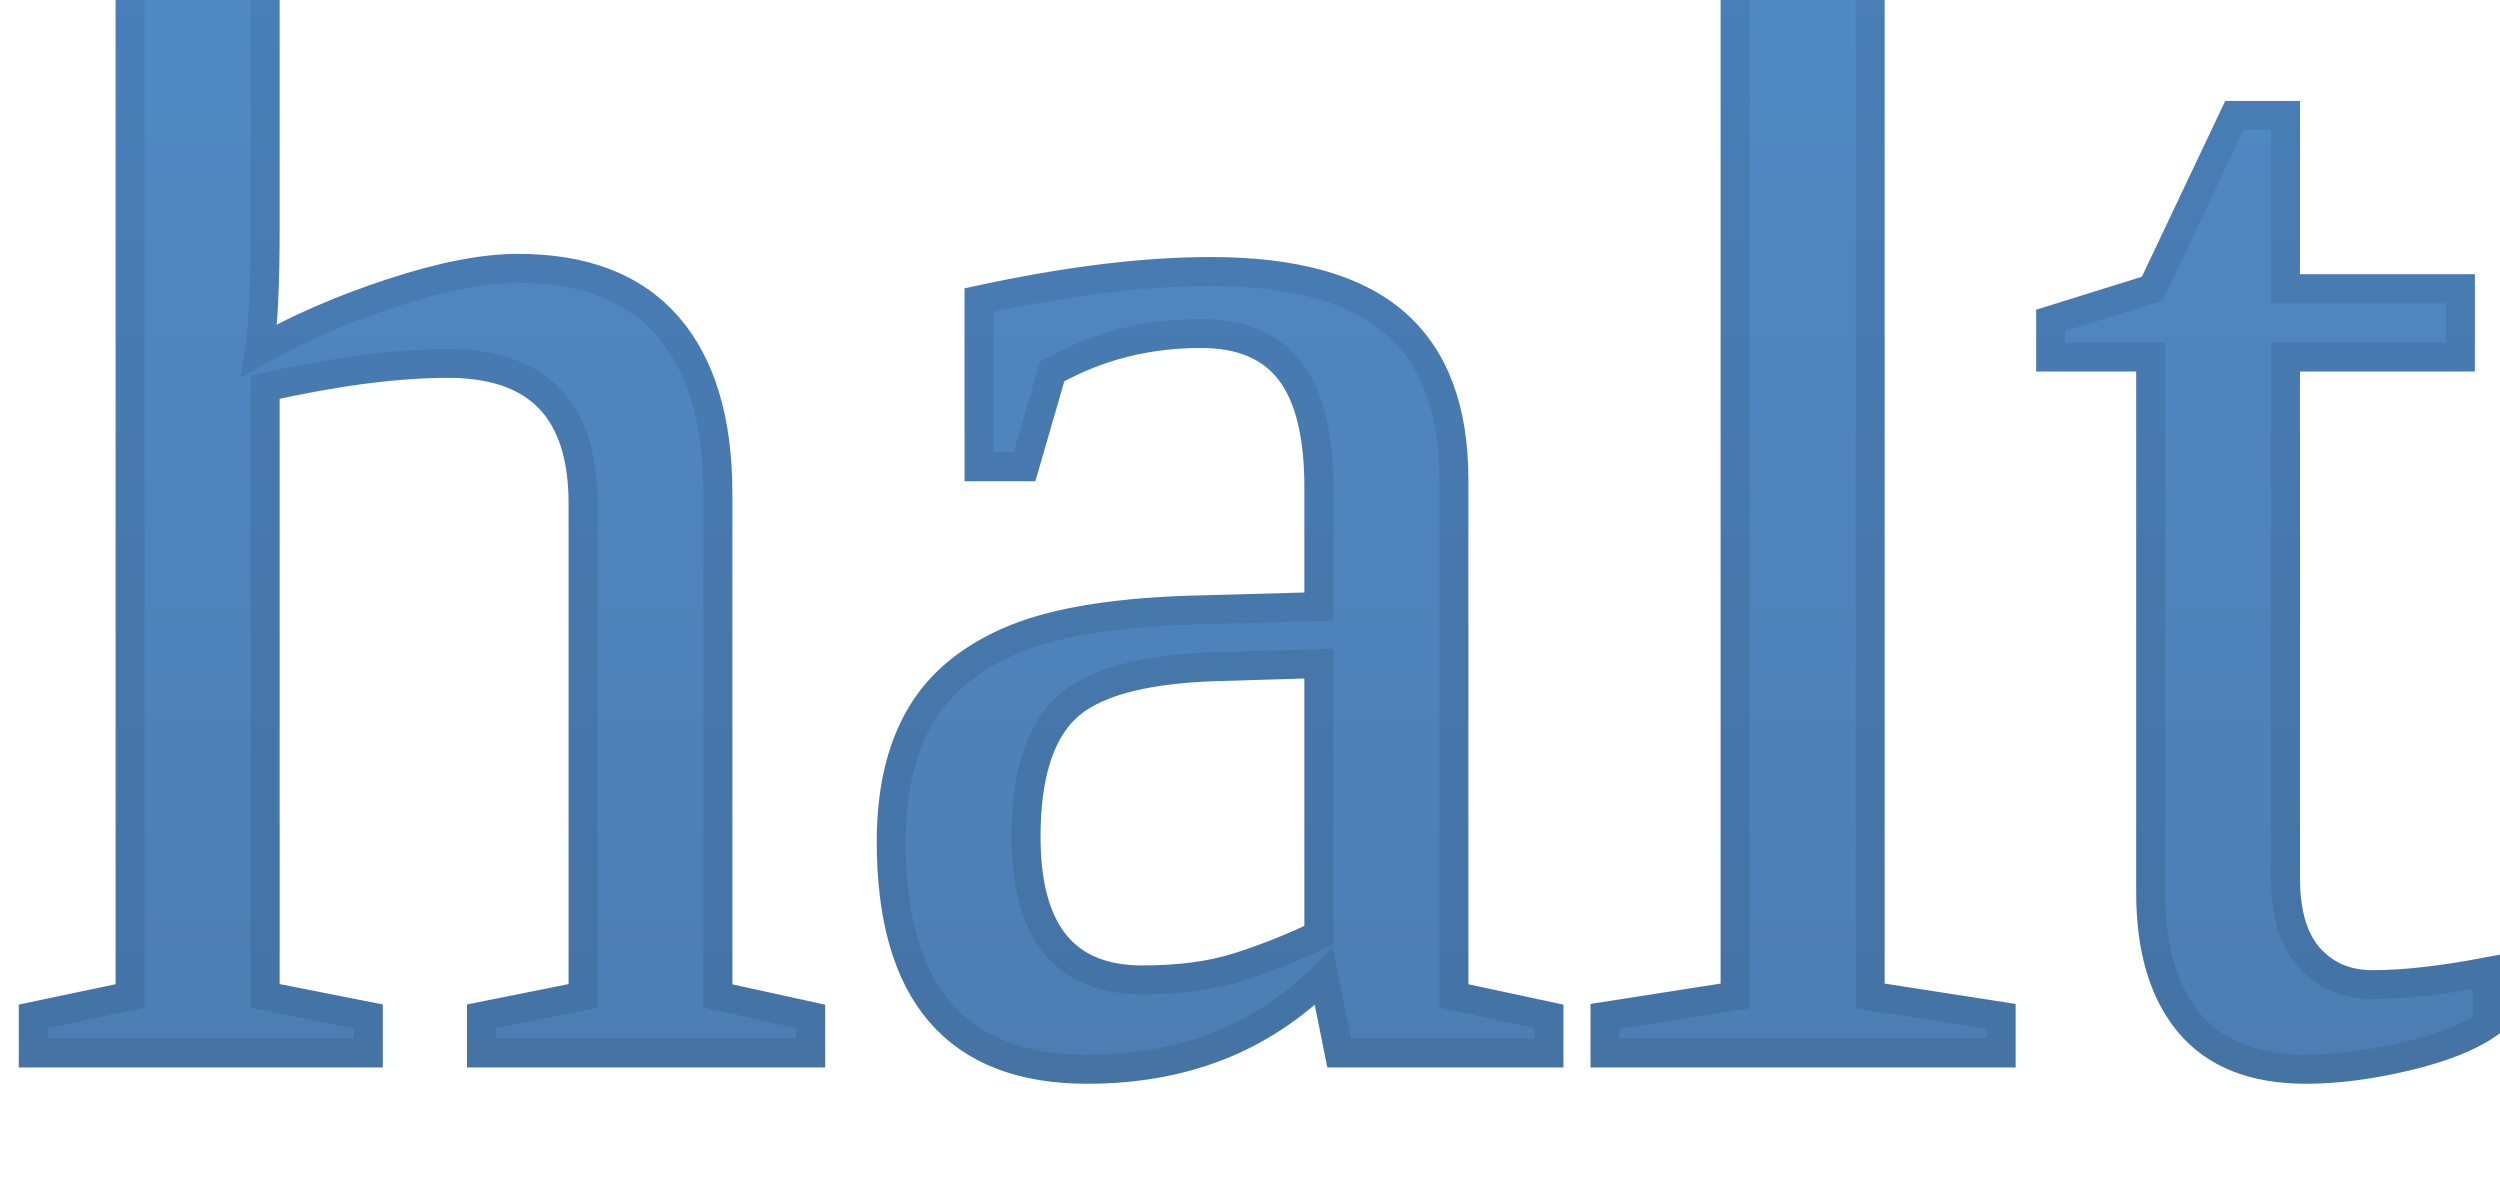
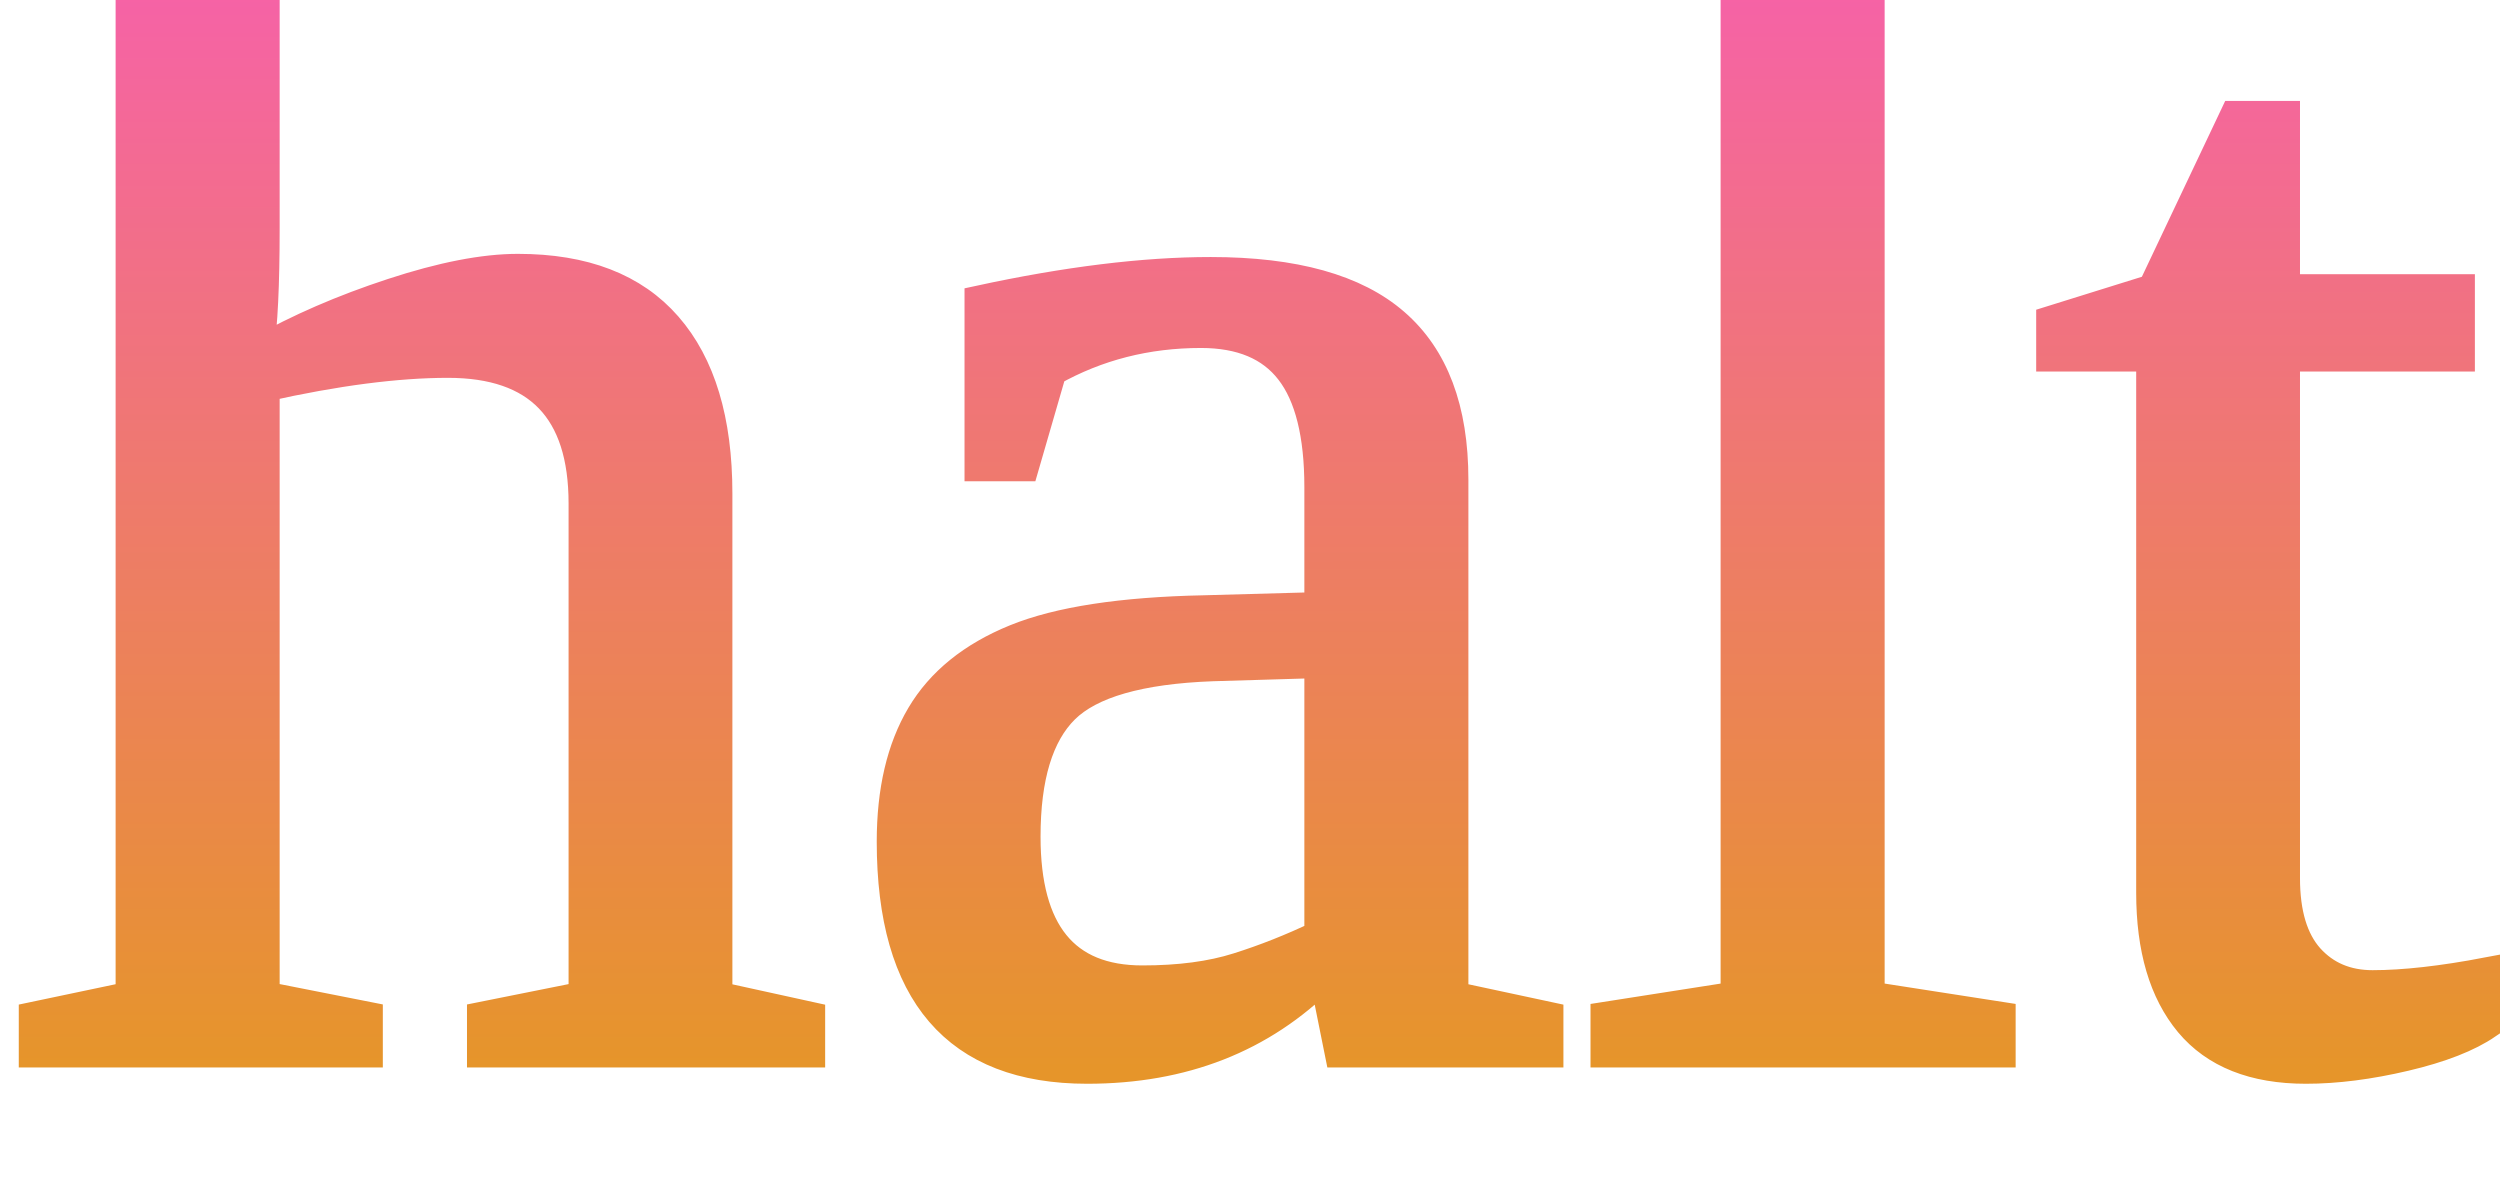
<svg xmlns="http://www.w3.org/2000/svg">
  <defs>
    <linearGradient id="fill" x1="0%" y1="100%" x2="0%" y2="0%">
-       <stop offset="0%" style="stop-color:#4c7eb3;" />
-       <stop offset="100%" style="stop-color:#518ac6;" />
-     </linearGradient>
-     <linearGradient id="stroke" x1="0%" y1="100%" x2="0%" y2="0%">
-       <stop offset="0%" style="stop-color:#4473a4;" />
-       <stop offset="100%" style="stop-color:#497fb8;" />
+       <stop offset="0%" style="stop-color:#e6952a;" />
+       <stop offset="100%" style="stop-color:#f75eb1;" />
    </linearGradient>
  </defs>
-   <text fill="url(#fill)" dominant-baseline="text-before-edge" font-size="115" font-family="Times New Roman" style="stroke: url(#stroke); stroke-width: 2;">
+   <text fill="url(#fill)" dominant-baseline="text-before-edge" font-size="115" font-family="Times New Roman" style="stroke: url(#fill); stroke-width: 2;">
        halt
    </text>
</svg>
